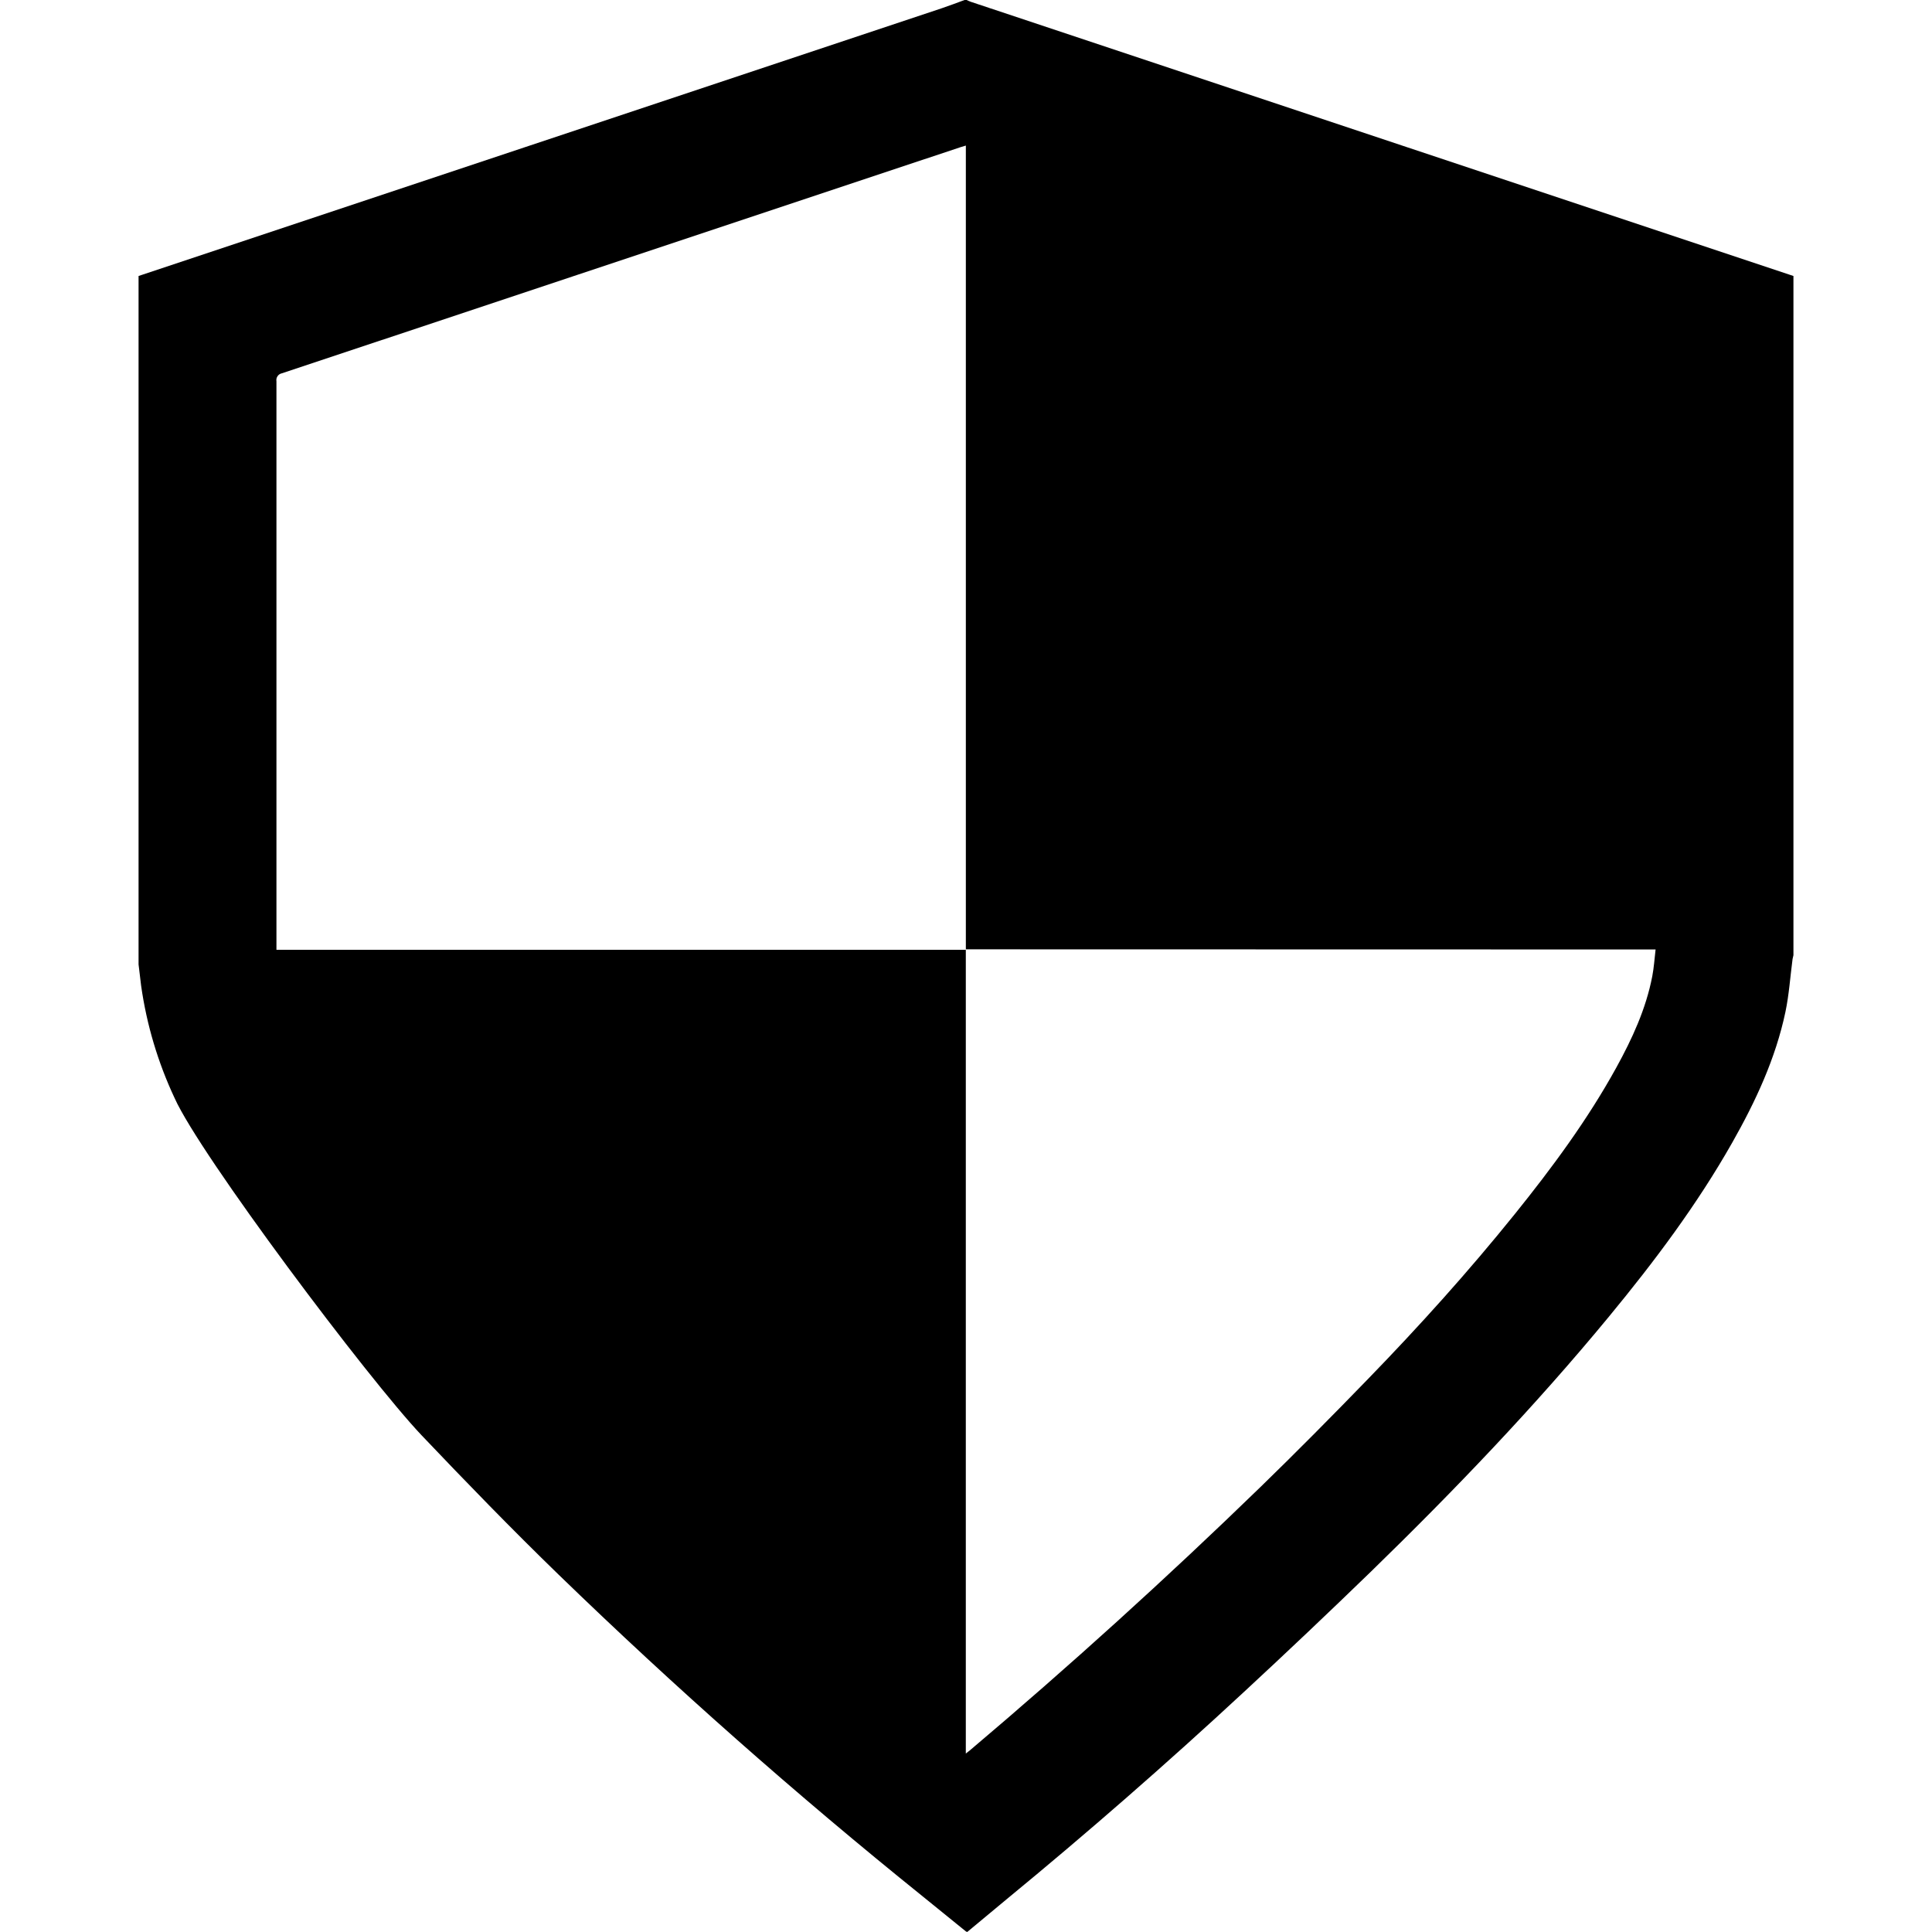
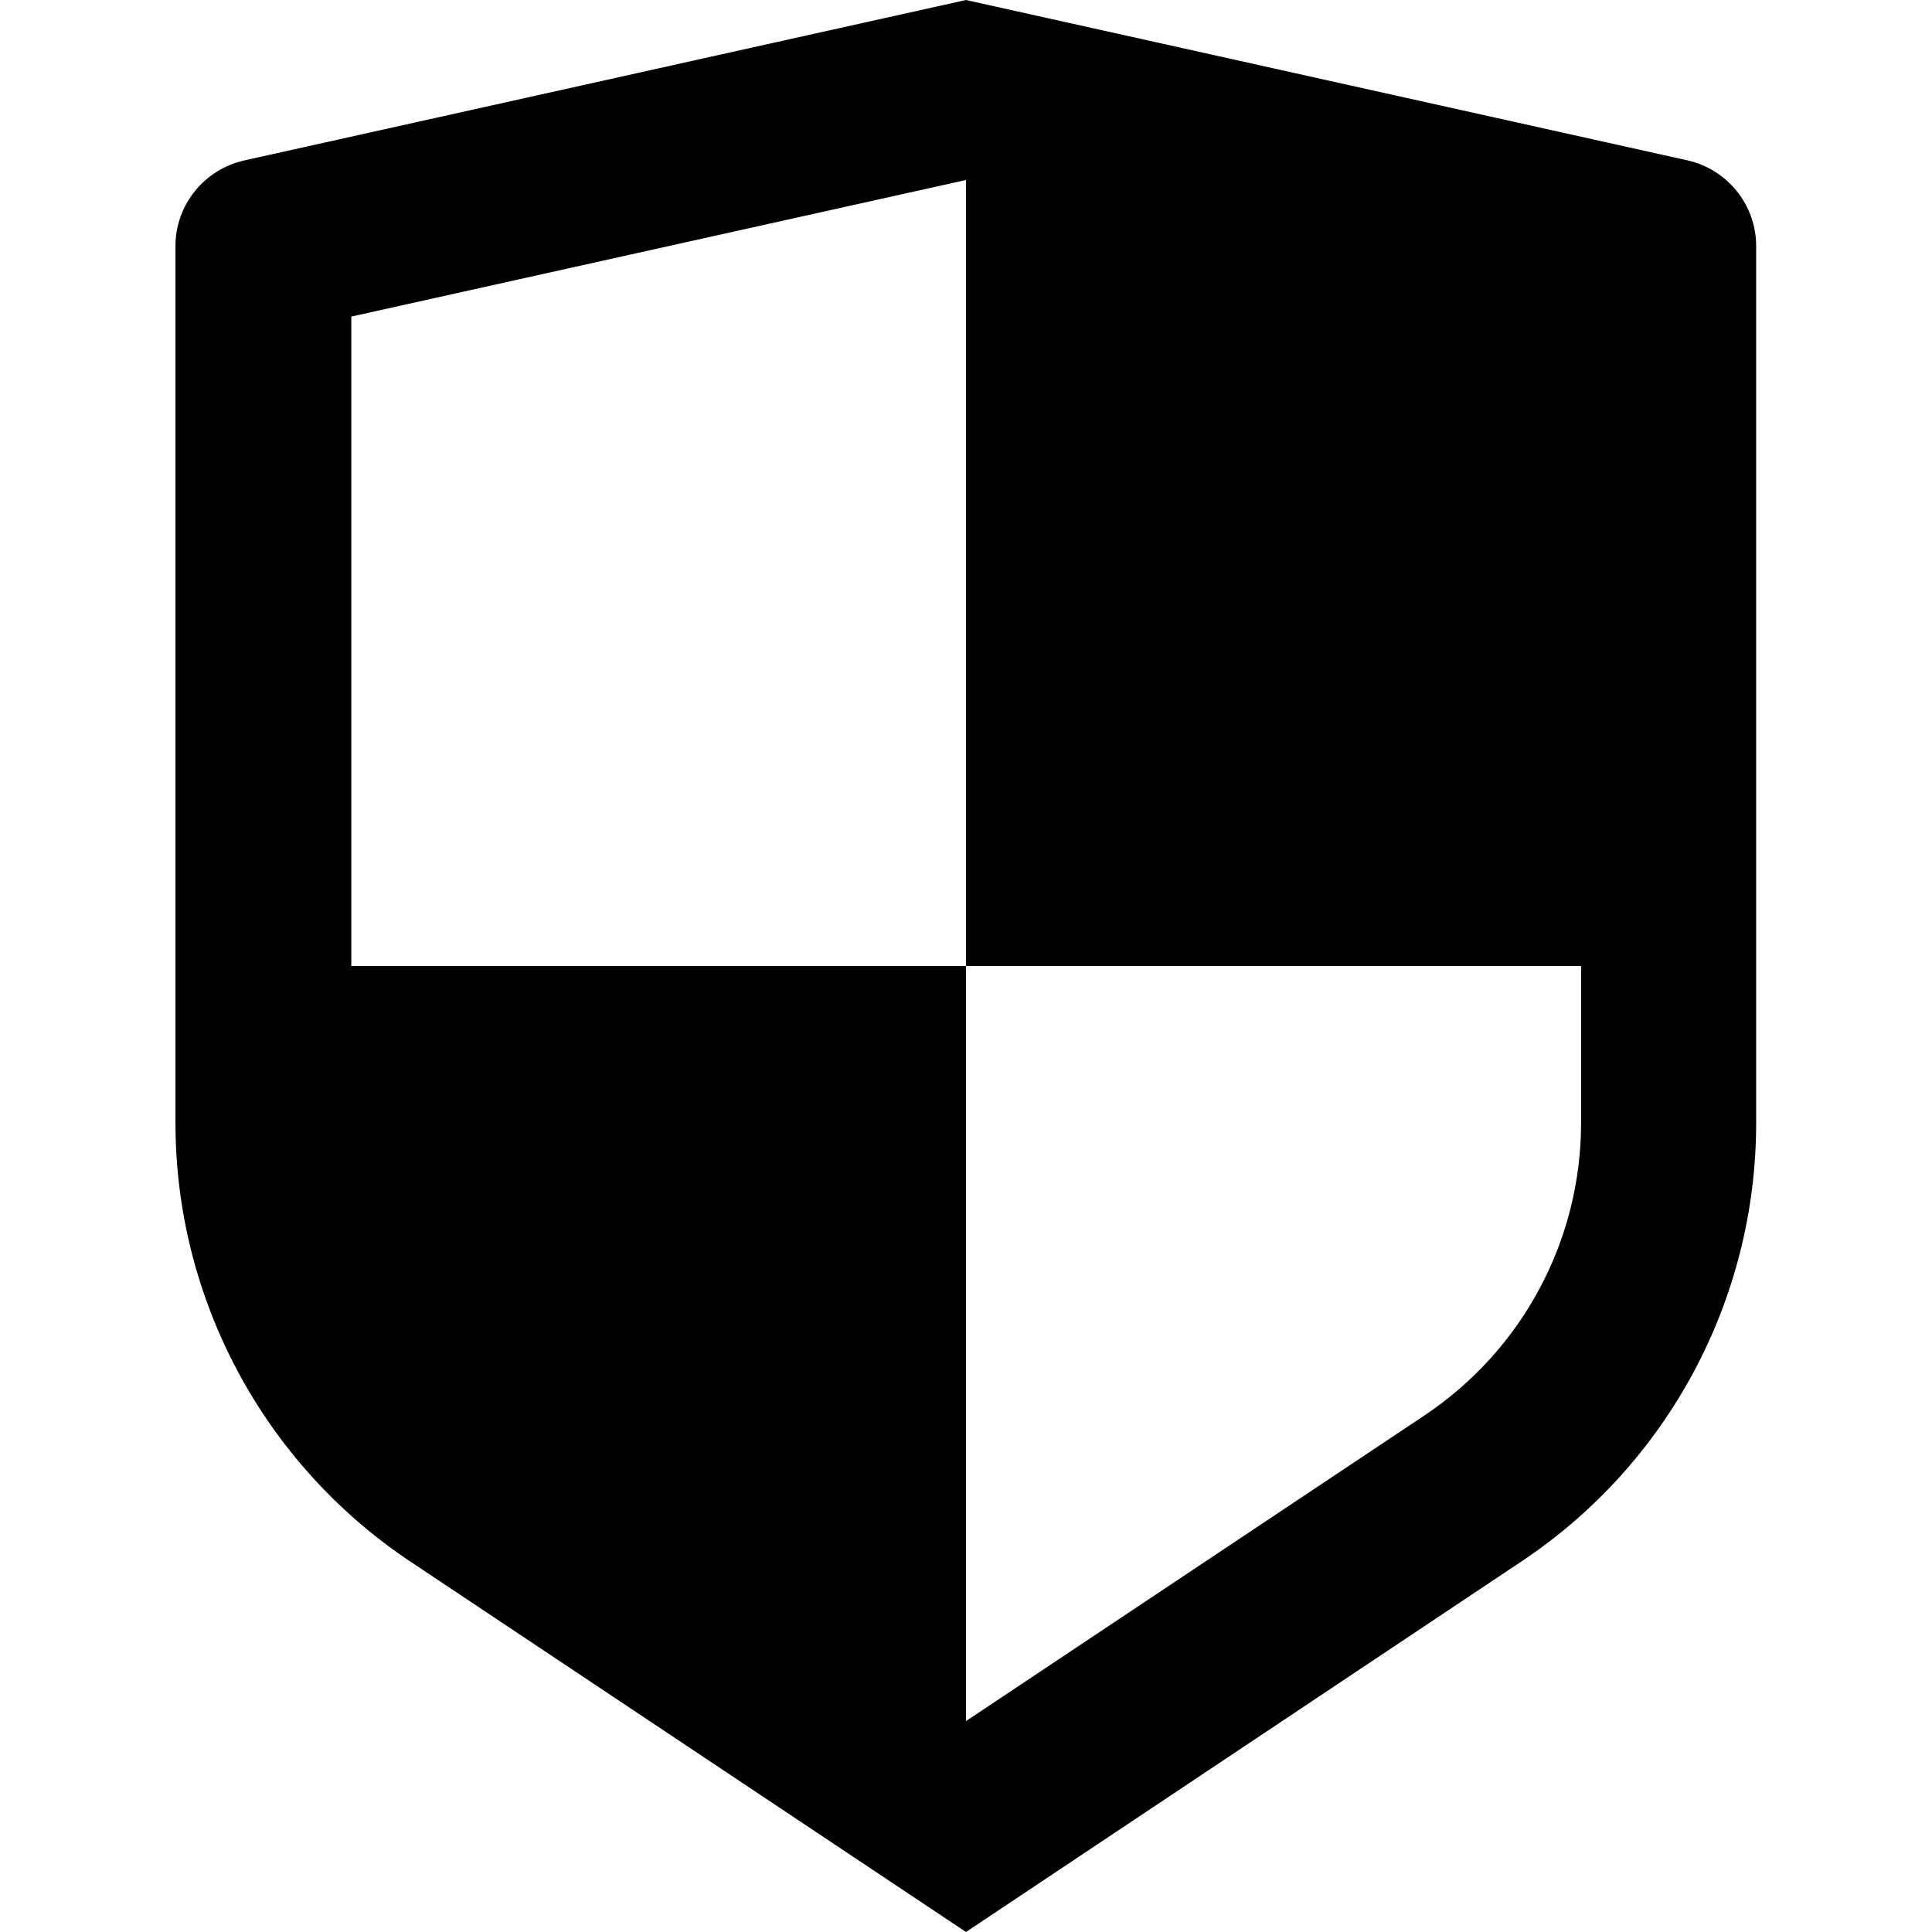
- <svg xmlns="http://www.w3.org/2000/svg" id="Layer_1" data-name="Layer 1" viewBox="0 0 512 512">
-   <path d="M36.72,255.58q0-91.22,0-182.44l.9-.3,212-70.67c2-.67,4-1.44,6-2.17h.55c.37.16.73.36,1.11.48l218,72.66v180c-.08.34-.18.69-.23,1-.62,4.69-.93,9.45-1.9,14.07-2.61,12.34-7.89,23.65-14.07,34.56-9.34,16.49-20.68,31.59-32.71,46.17-19.62,23.79-40.9,46-63,67.5q-16.7,16.2-33.77,32Q299,476.82,266.8,503.29c-3.52,2.9-7,5.82-10.48,8.71a1.75,1.75,0,0,1-.34-.15c-3.83-3.1-7.64-6.22-11.48-9.31Q194.3,462.13,148,417.26c-12.37-12-24.39-24.4-36.27-36.89C97.52,365.38,53,306.05,46.27,291a104.76,104.76,0,0,1-8.87-29.77C37.16,259.35,36.94,257.47,36.72,255.58Zm219.24-4v-213c-.64.19-1.07.31-1.5.45Q164.6,69,74.74,98.92a1.84,1.84,0,0,0-1.48,2.13q0,74.44,0,148.88v1.78H255.95v213c.52-.41.84-.65,1.14-.9q39.63-33.52,76.87-69.66c9.69-9.41,19.17-19,28.59-28.72,13.59-14,26.62-28.46,38.85-43.64,9.91-12.31,19.3-25,26.94-38.87,4.21-7.65,7.86-15.55,9.53-24.2.44-2.3.59-4.65.88-7.1Z" />
+ <svg xmlns="http://www.w3.org/2000/svg" version="1.1" id="Layer_1" x="0px" y="0px" viewBox="0 0 512 512" style="enable-background:new 0 0 512 512;" xml:space="preserve">
+   <path d="M64.8,42.5L256,0l191.2,42.5c10.6,2.4,18.2,11.8,18.2,22.7v232.4c0,46.7-23.3,90.3-62.2,116.2L256,512l-147.3-98.2  c-38.8-25.9-62.2-69.5-62.2-116.2V65.2C46.5,54.3,54.1,44.9,64.8,42.5z M256,456.1l121.5-81c25.9-17.3,41.5-46.3,41.5-77.5V256H256  V47.7L93.1,83.9V256 M256,456.1V256H93.1" />
</svg>
